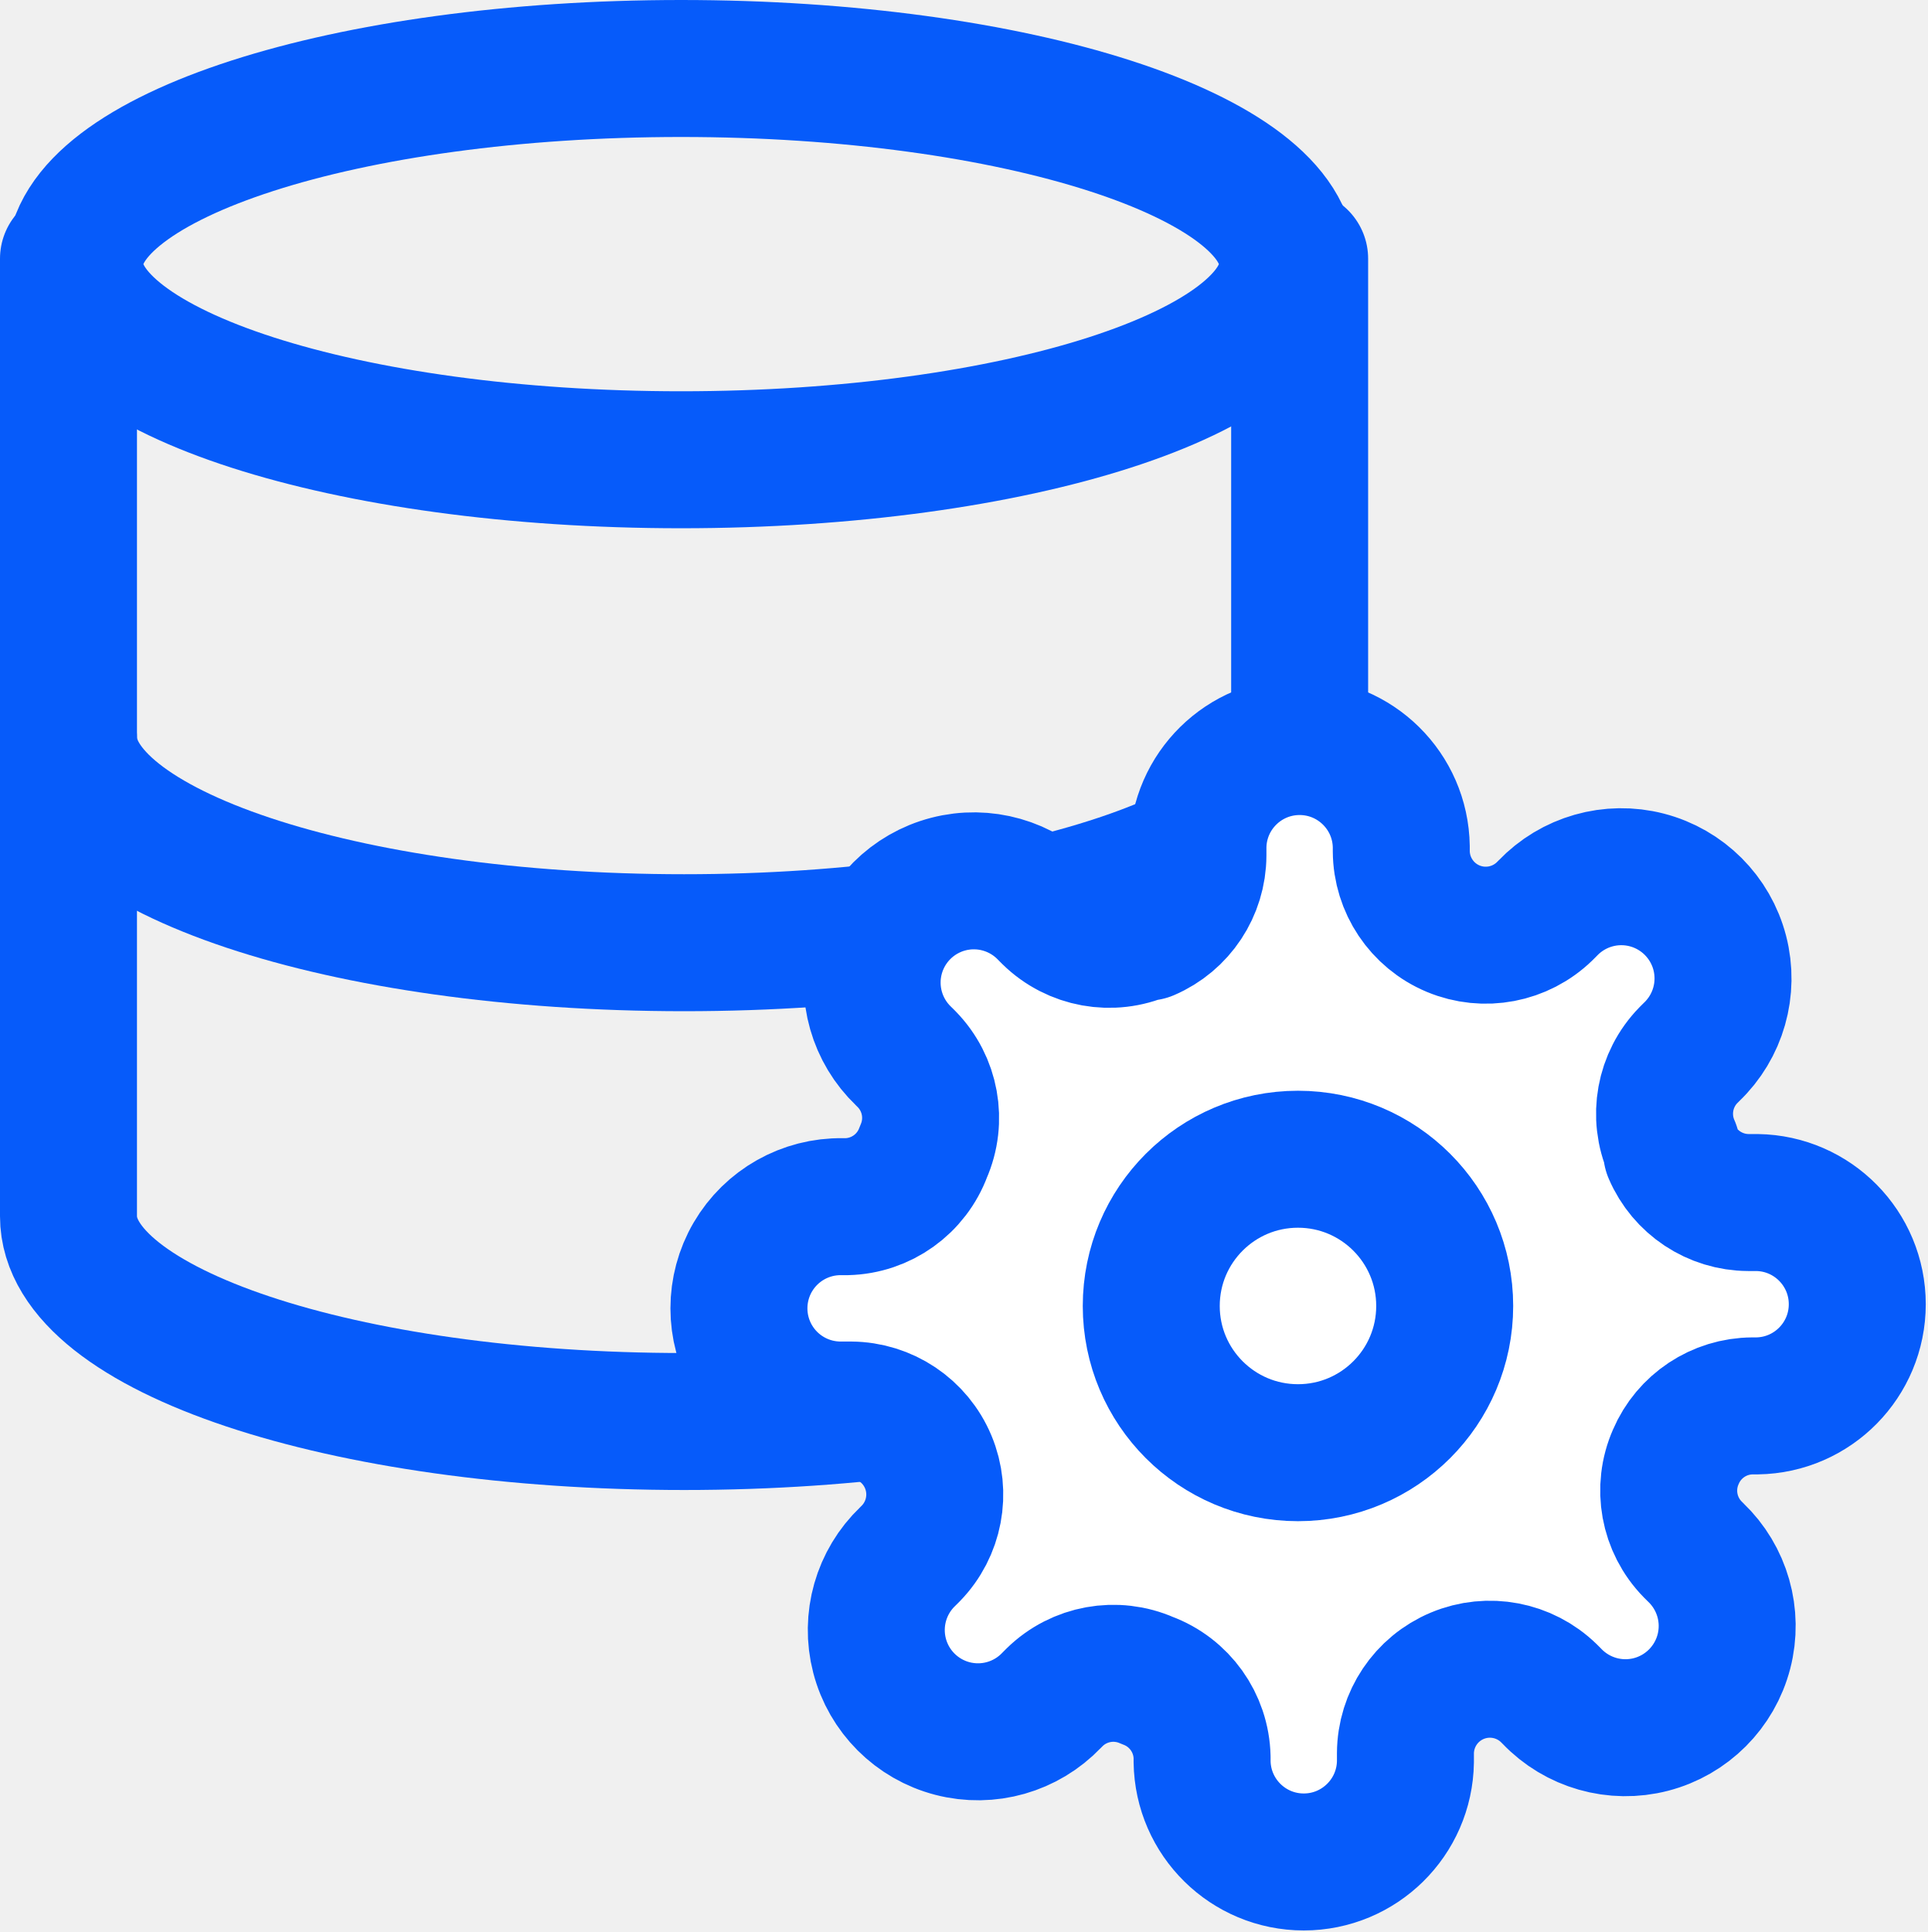
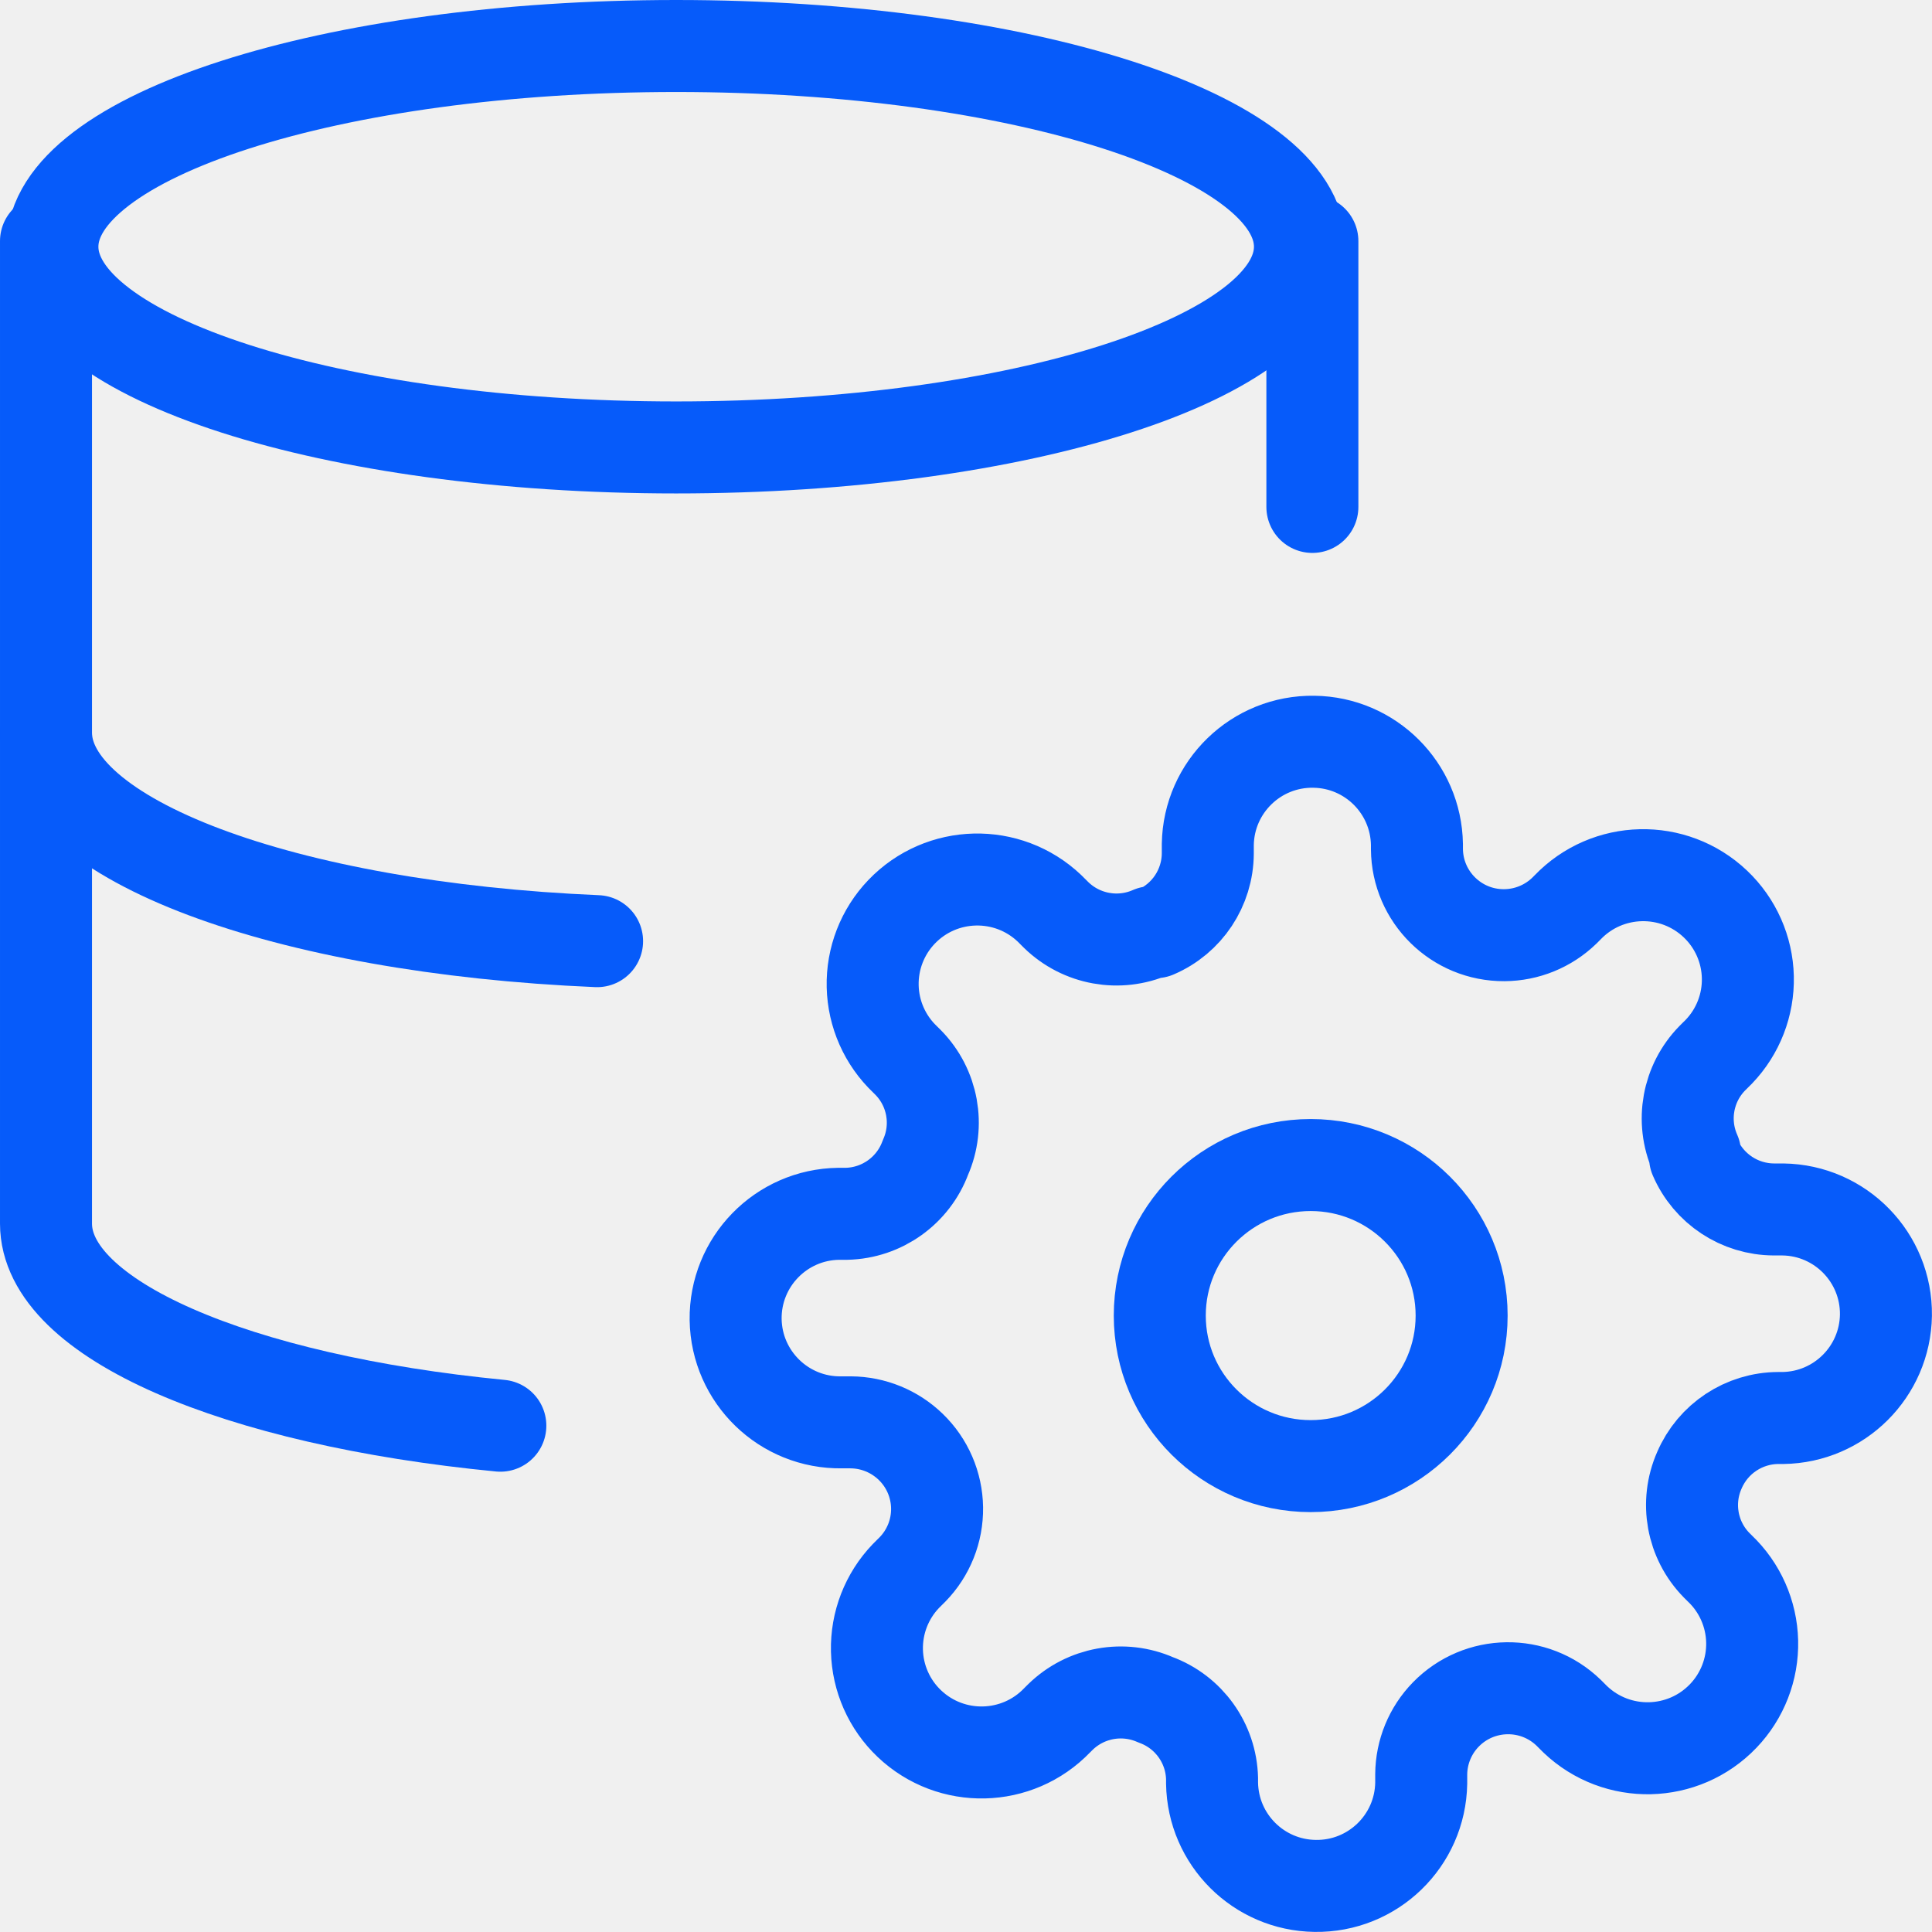
- <svg xmlns="http://www.w3.org/2000/svg" width="84.427" height="84.624" viewBox="0 0 84.427 84.624">
+ <svg xmlns="http://www.w3.org/2000/svg" width="84" height="84" viewBox="0 0 84 84">
  <defs>
-     <style>.a{fill:none;}.a,.b{stroke:#065bfa;stroke-linecap:round;stroke-linejoin:round;stroke-width:6px;}.b{fill:#fff;}</style>
+     <style>.a{fill:none;stroke:#065bfa;stroke-linecap:round;stroke-linejoin:round;stroke-width:4px;}</style>
  </defs>
-   <g transform="translate(-290.682 -4112.23)">
-     <g transform="translate(293.682 4115.23)">
-       <ellipse class="a" cx="26.564" cy="8.569" rx="26.564" ry="8.569" transform="translate(0.273 0)" />
-       <path class="a" d="M56.931,12c0,4.974-11.985,8.988-26.965,8.988S3,16.974,3,12" transform="translate(-3 17.304)" />
-       <path class="a" d="M3,5V46.946c0,4.974,11.985,8.988,26.965,8.988s26.965-4.015,26.965-8.988V5" transform="translate(-3 3.33)" />
-     </g>
-     <g transform="translate(323.117 4144.863)">
-       <path class="b" d="M41.974,32.176a3.674,3.674,0,0,0,.735,4.053l.134.134a4.456,4.456,0,1,1-6.3,6.3l-.134-.134a3.7,3.7,0,0,0-6.28,2.628v.379a4.454,4.454,0,0,1-8.907,0v-.2a3.674,3.674,0,0,0-2.405-3.363,3.674,3.674,0,0,0-4.053.735l-.134.134a4.456,4.456,0,1,1-6.3-6.3l.134-.134a3.7,3.7,0,0,0-2.628-6.28H5.454a4.454,4.454,0,1,1,0-8.907h.2a3.674,3.674,0,0,0,3.363-2.405,3.674,3.674,0,0,0-.735-4.053l-.134-.134a4.456,4.456,0,1,1,6.3-6.3l.134.134a3.674,3.674,0,0,0,4.053.735h.178a3.674,3.674,0,0,0,2.227-3.363V5.454a4.454,4.454,0,0,1,8.907,0v.2a3.7,3.7,0,0,0,6.28,2.628l.134-.134a4.456,4.456,0,1,1,6.3,6.3l-.134.134a3.674,3.674,0,0,0-.735,4.053v.178a3.674,3.674,0,0,0,3.363,2.227h.379a4.454,4.454,0,0,1,0,8.907h-.2A3.674,3.674,0,0,0,41.974,32.176Z" transform="translate(-1 -1)" />
-       <circle class="b" cx="6.427" cy="6.427" r="6.427" transform="translate(17.995 18.143)" />
-     </g>
+   <g transform="translate(2257.06 115.355)">
+     <ellipse class="a" cx="27.121" cy="8.727" rx="27.121" ry="8.727" transform="translate(-2254.782 -113.355)" />
+     <path class="a" d="M-2231.1-74.435c-13.585-.578-23.962-4.413-23.962-9.078" />
+     <path class="a" d="M-2200-93.315v-11.557" />
+     <path class="a" d="M-2255.06-104.872v42.717c0,4.169,8.291,7.677,19.754,8.787" />
+     <path class="a" d="M-2183.174-51.429a3.735,3.735,0,0,0,.75,4.128l.137.136a4.53,4.53,0,0,1,.151,6.416,4.557,4.557,0,0,1-6.432.15c-.052-.049-.1-.1-.151-.15l-.137-.137a3.784,3.784,0,0,0-5.342.074,3.767,3.767,0,0,0-1.07,2.6v.386a4.542,4.542,0,0,1-4.615,4.467,4.542,4.542,0,0,1-4.479-4.467v-.2a3.742,3.742,0,0,0-2.455-3.425,3.758,3.758,0,0,0-4.138.749l-.137.136a4.558,4.558,0,0,1-6.432.151,4.529,4.529,0,0,1-.151-6.416c.049-.051.1-.1.151-.151l.137-.136a3.76,3.76,0,0,0-.074-5.328,3.783,3.783,0,0,0-2.609-1.068h-.39a4.542,4.542,0,0,1-4.616-4.467,4.541,4.541,0,0,1,4.479-4.6h.341a3.75,3.75,0,0,0,3.433-2.449,3.734,3.734,0,0,0-.75-4.128l-.137-.136a4.53,4.53,0,0,1-.151-6.416,4.558,4.558,0,0,1,6.432-.151c.052.049.1.1.151.151l.137.136a3.76,3.76,0,0,0,4.138.749h.182a3.743,3.743,0,0,0,2.274-3.425v-.388a4.541,4.541,0,0,1,4.615-4.467,4.539,4.539,0,0,1,4.478,4.467v.2a3.773,3.773,0,0,0,3.8,3.743,3.782,3.782,0,0,0,2.61-1.067l.137-.137a4.558,4.558,0,0,1,6.432-.15,4.529,4.529,0,0,1,.151,6.416c-.049.051-.1.1-.151.15l-.137.137a3.736,3.736,0,0,0-.75,4.127v.181a3.749,3.749,0,0,0,3.433,2.268h.387a4.541,4.541,0,0,1,4.479,4.6,4.542,4.542,0,0,1-4.479,4.467h-.2A3.75,3.75,0,0,0-2183.174-51.429Z" />
+     <ellipse class="a" cx="6.562" cy="6.545" rx="6.562" ry="6.545" transform="translate(-2206.635 -64.701)" />
  </g>
</svg>
